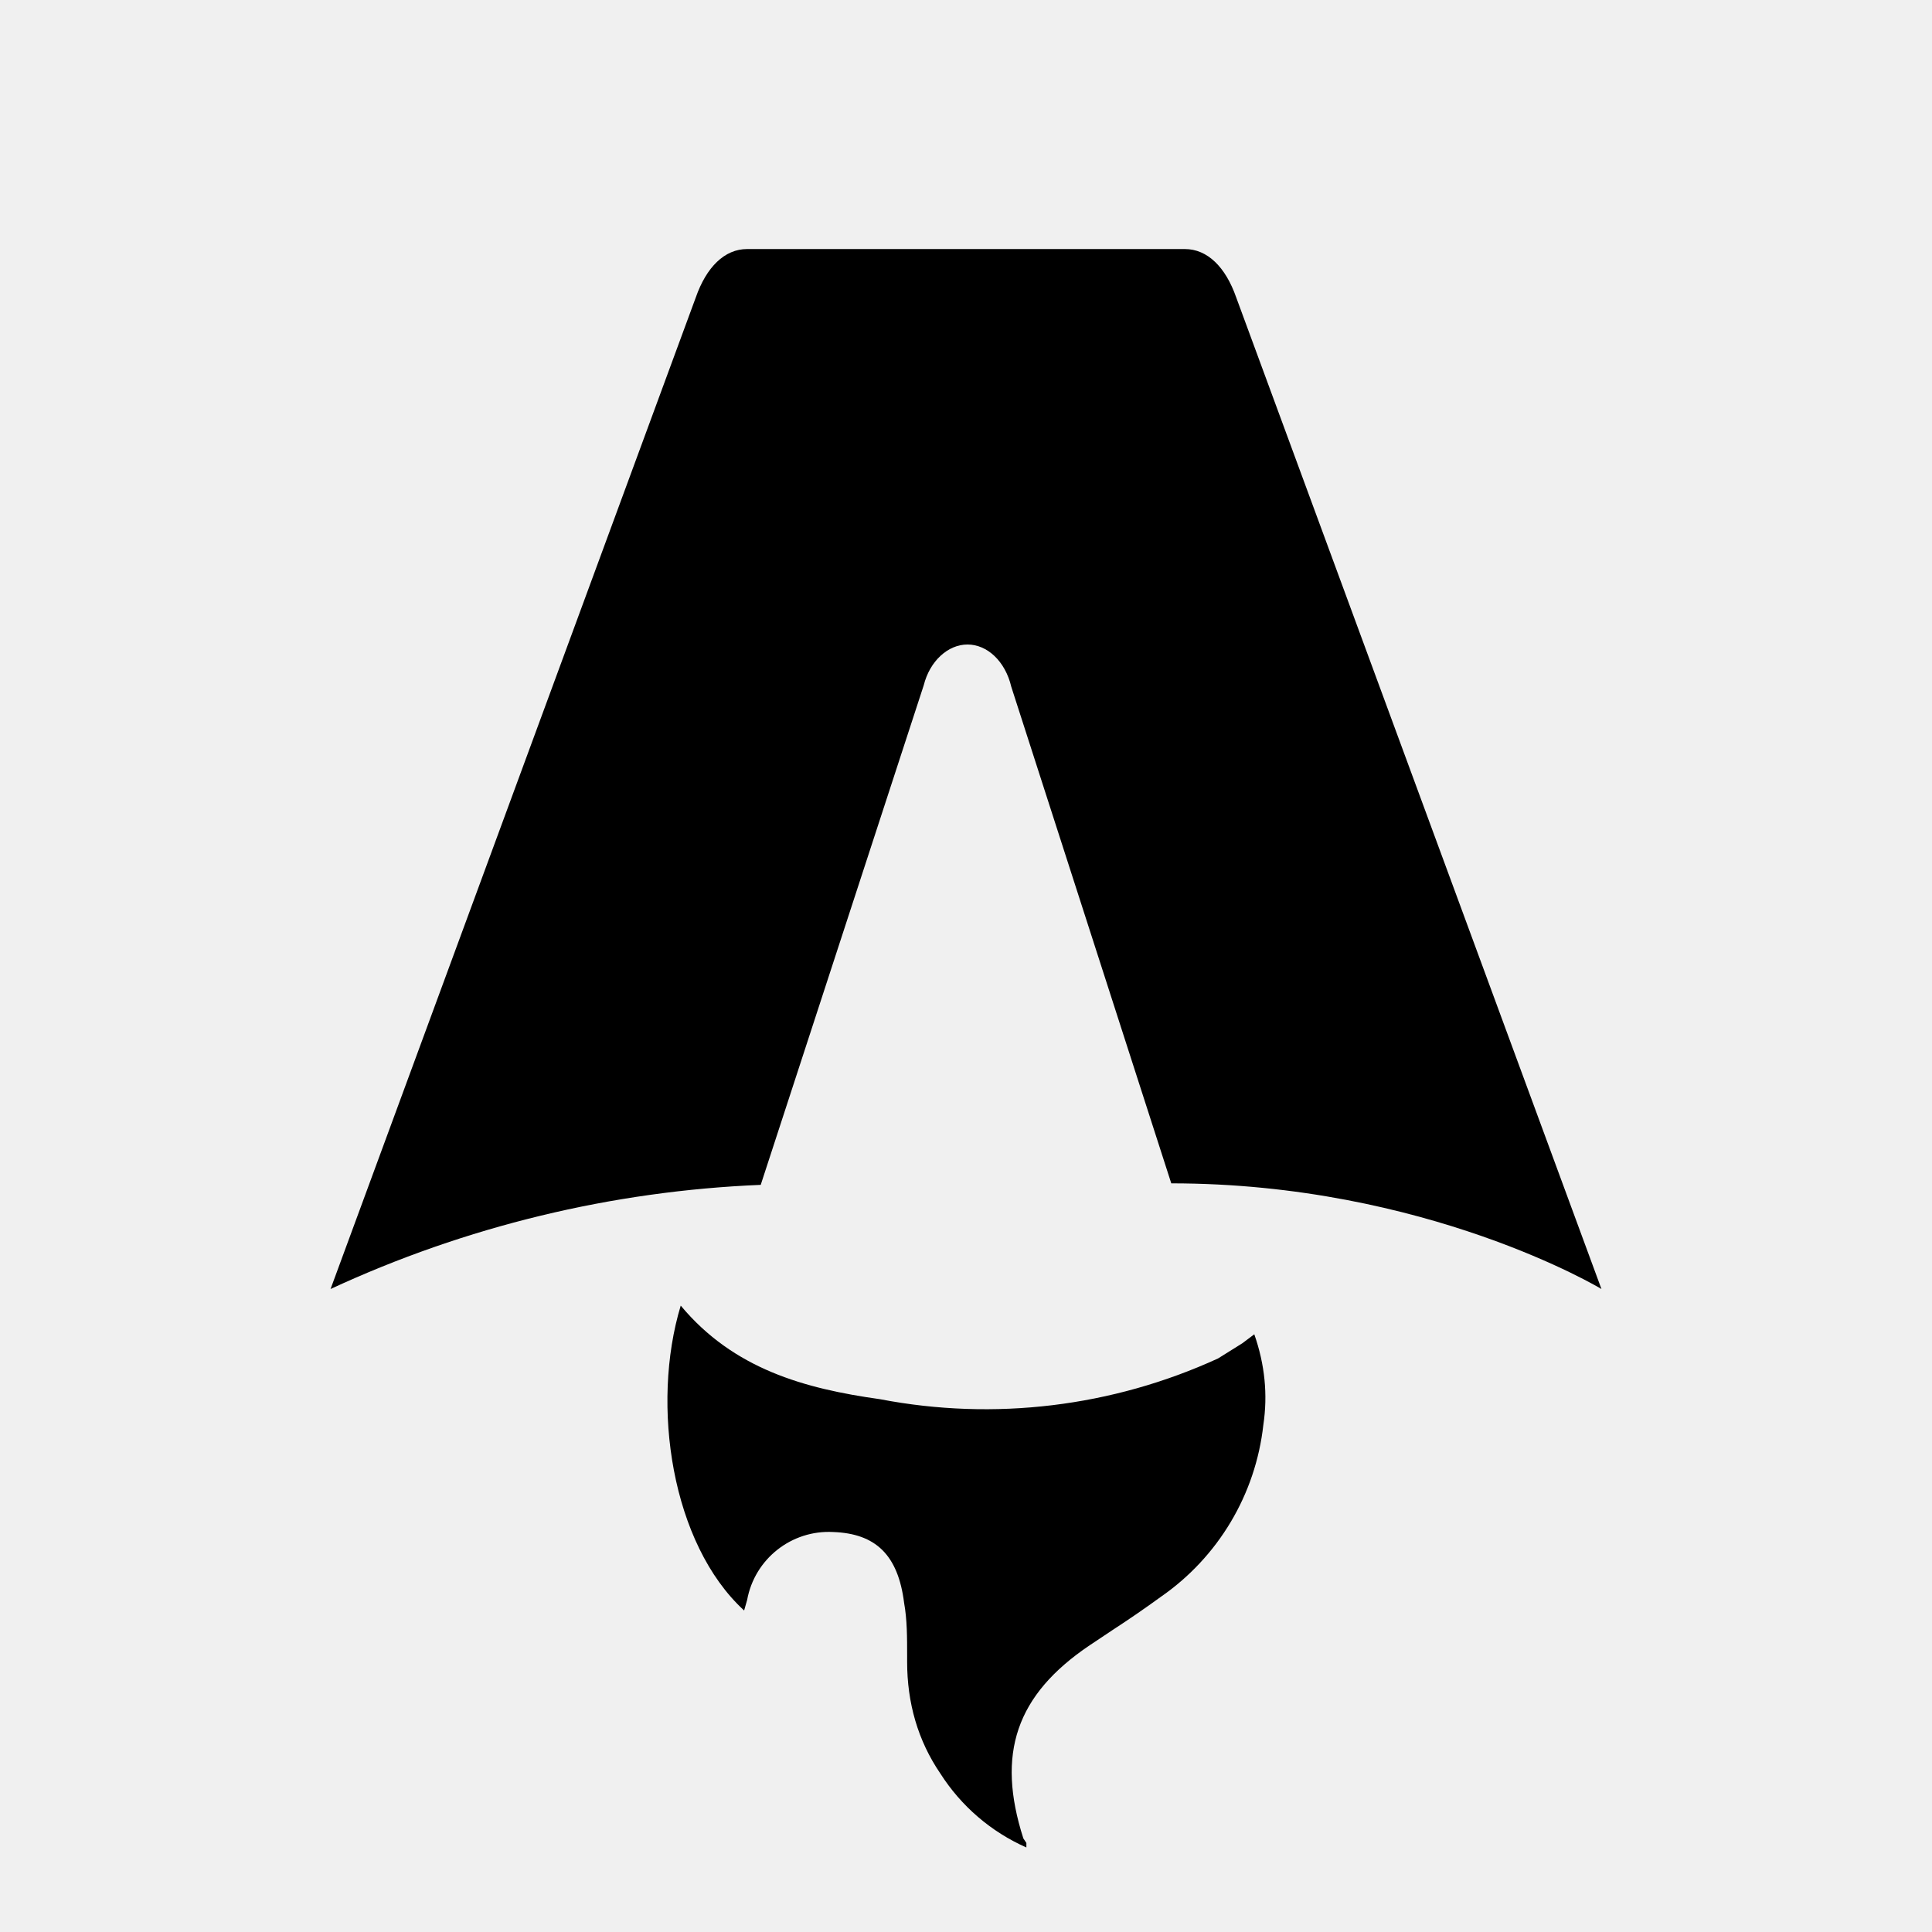
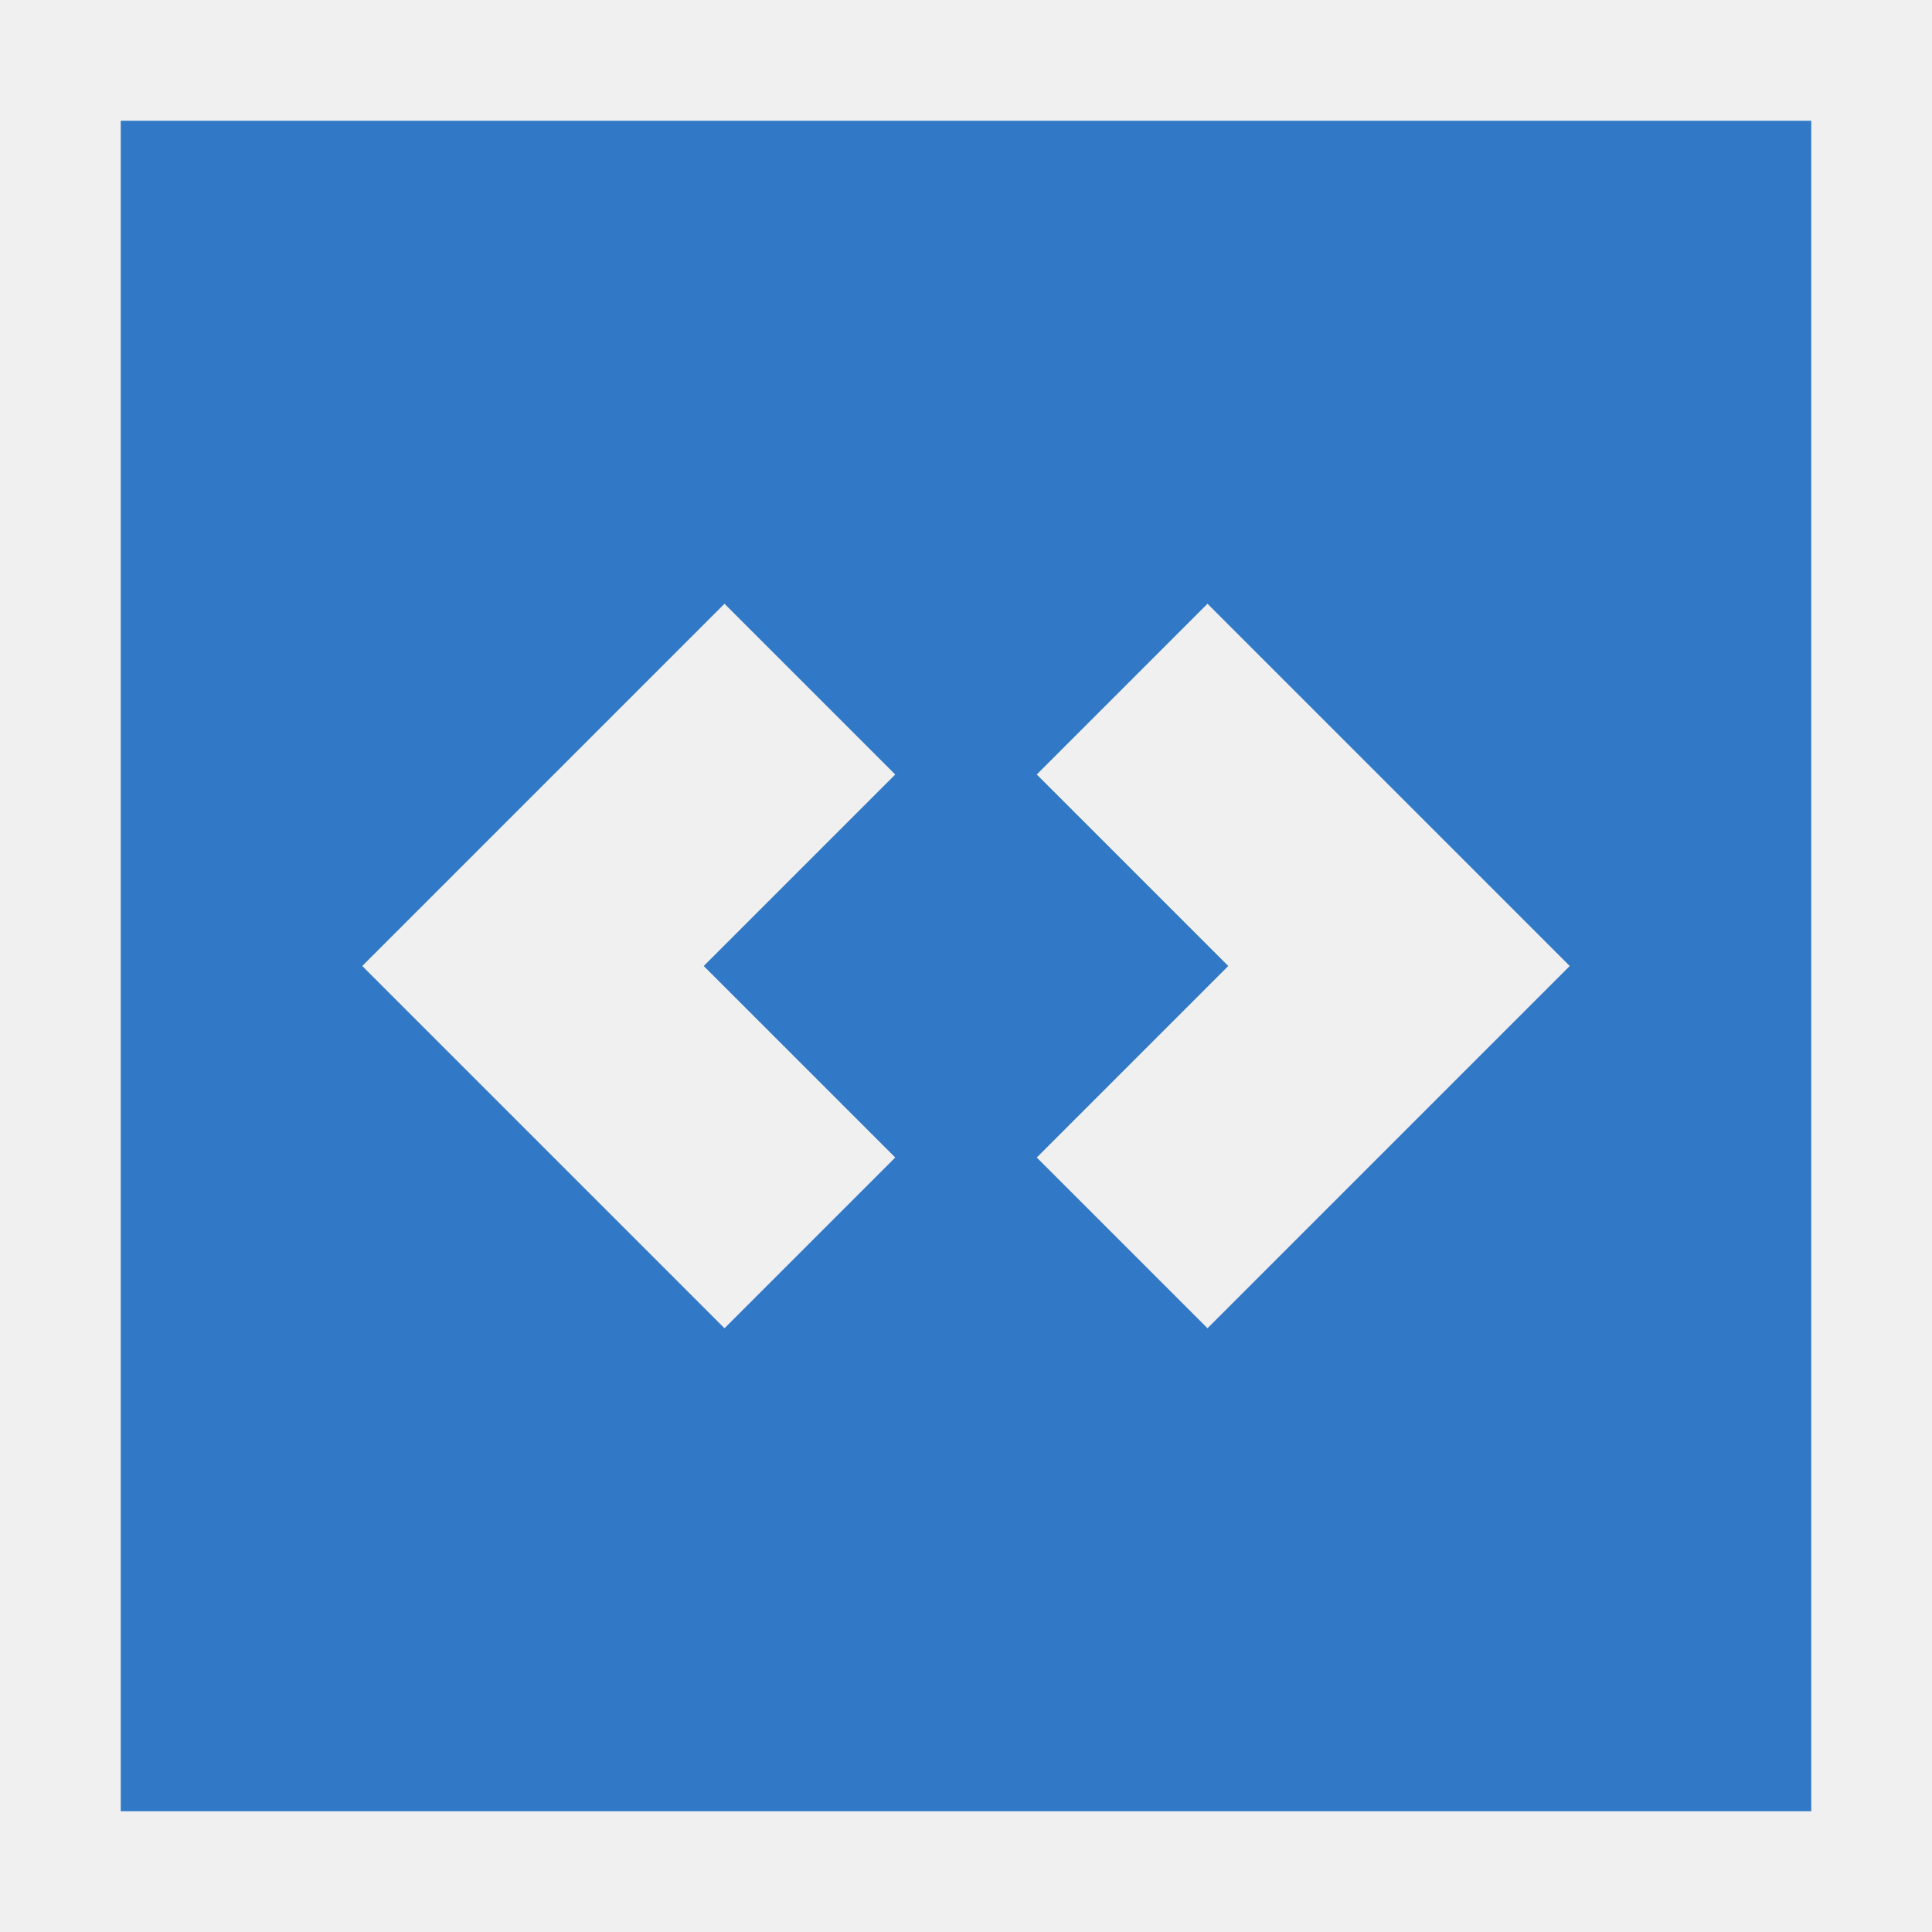
- <svg xmlns="http://www.w3.org/2000/svg" fill="none" viewBox="0 0 128 128">
-   <path d="M50.4 78.5a75.1 75.1 0 0 0-28.5 6.9l24.2-65.7c.7-2 1.9-3.2 3.4-3.2h29c1.5 0 2.7 1.2 3.4 3.2l24.2 65.7s-11.6-7-28.5-7L67 45.5c-.4-1.7-1.6-2.8-2.9-2.8-1.3 0-2.5 1.1-2.9 2.7L50.4 78.5Zm-1.1 28.2Zm-4.2-20.2c-2 6.6-.6 15.8 4.2 20.2a17.5 17.5 0 0 1 .2-.7 5.5 5.5 0 0 1 5.7-4.5c2.8.1 4.3 1.5 4.7 4.7.2 1.1.2 2.3.2 3.5v.4c0 2.7.7 5.2 2.2 7.4a13 13 0 0 0 5.7 4.9v-.3l-.2-.3c-1.8-5.6-.5-9.5 4.4-12.8l1.5-1a73 73 0 0 0 3.2-2.2 16 16 0 0 0 6.8-11.4c.3-2 .1-4-.6-6l-.8.6-1.6 1a37 37 0 0 1-22.4 2.7c-5-.7-9.7-2-13.2-6.2Z" />
-   <style>
-         path { fill: #000; }
-         @media (prefers-color-scheme: dark) {
-             path { fill: #FFF; }
-         }
-     </style>
+ <svg xmlns="http://www.w3.org/2000/svg" fill="none" viewBox="0 0 16 16">
+   <path id="SVGRepo_iconCarrier" fill-rule="evenodd" d="M15 1H1v14h14zM6 5l1.414 1.414L5.828 8l1.586 1.586L6 11 3 8zm4 0L8.586 6.414 10.172 8 8.586 9.586 10 11l3-3z" clip-rule="evenodd" style="fill:#3178c6" />
+   <style>@media (prefers-color-scheme:dark){path{fill:#fff}}</style>
</svg>
